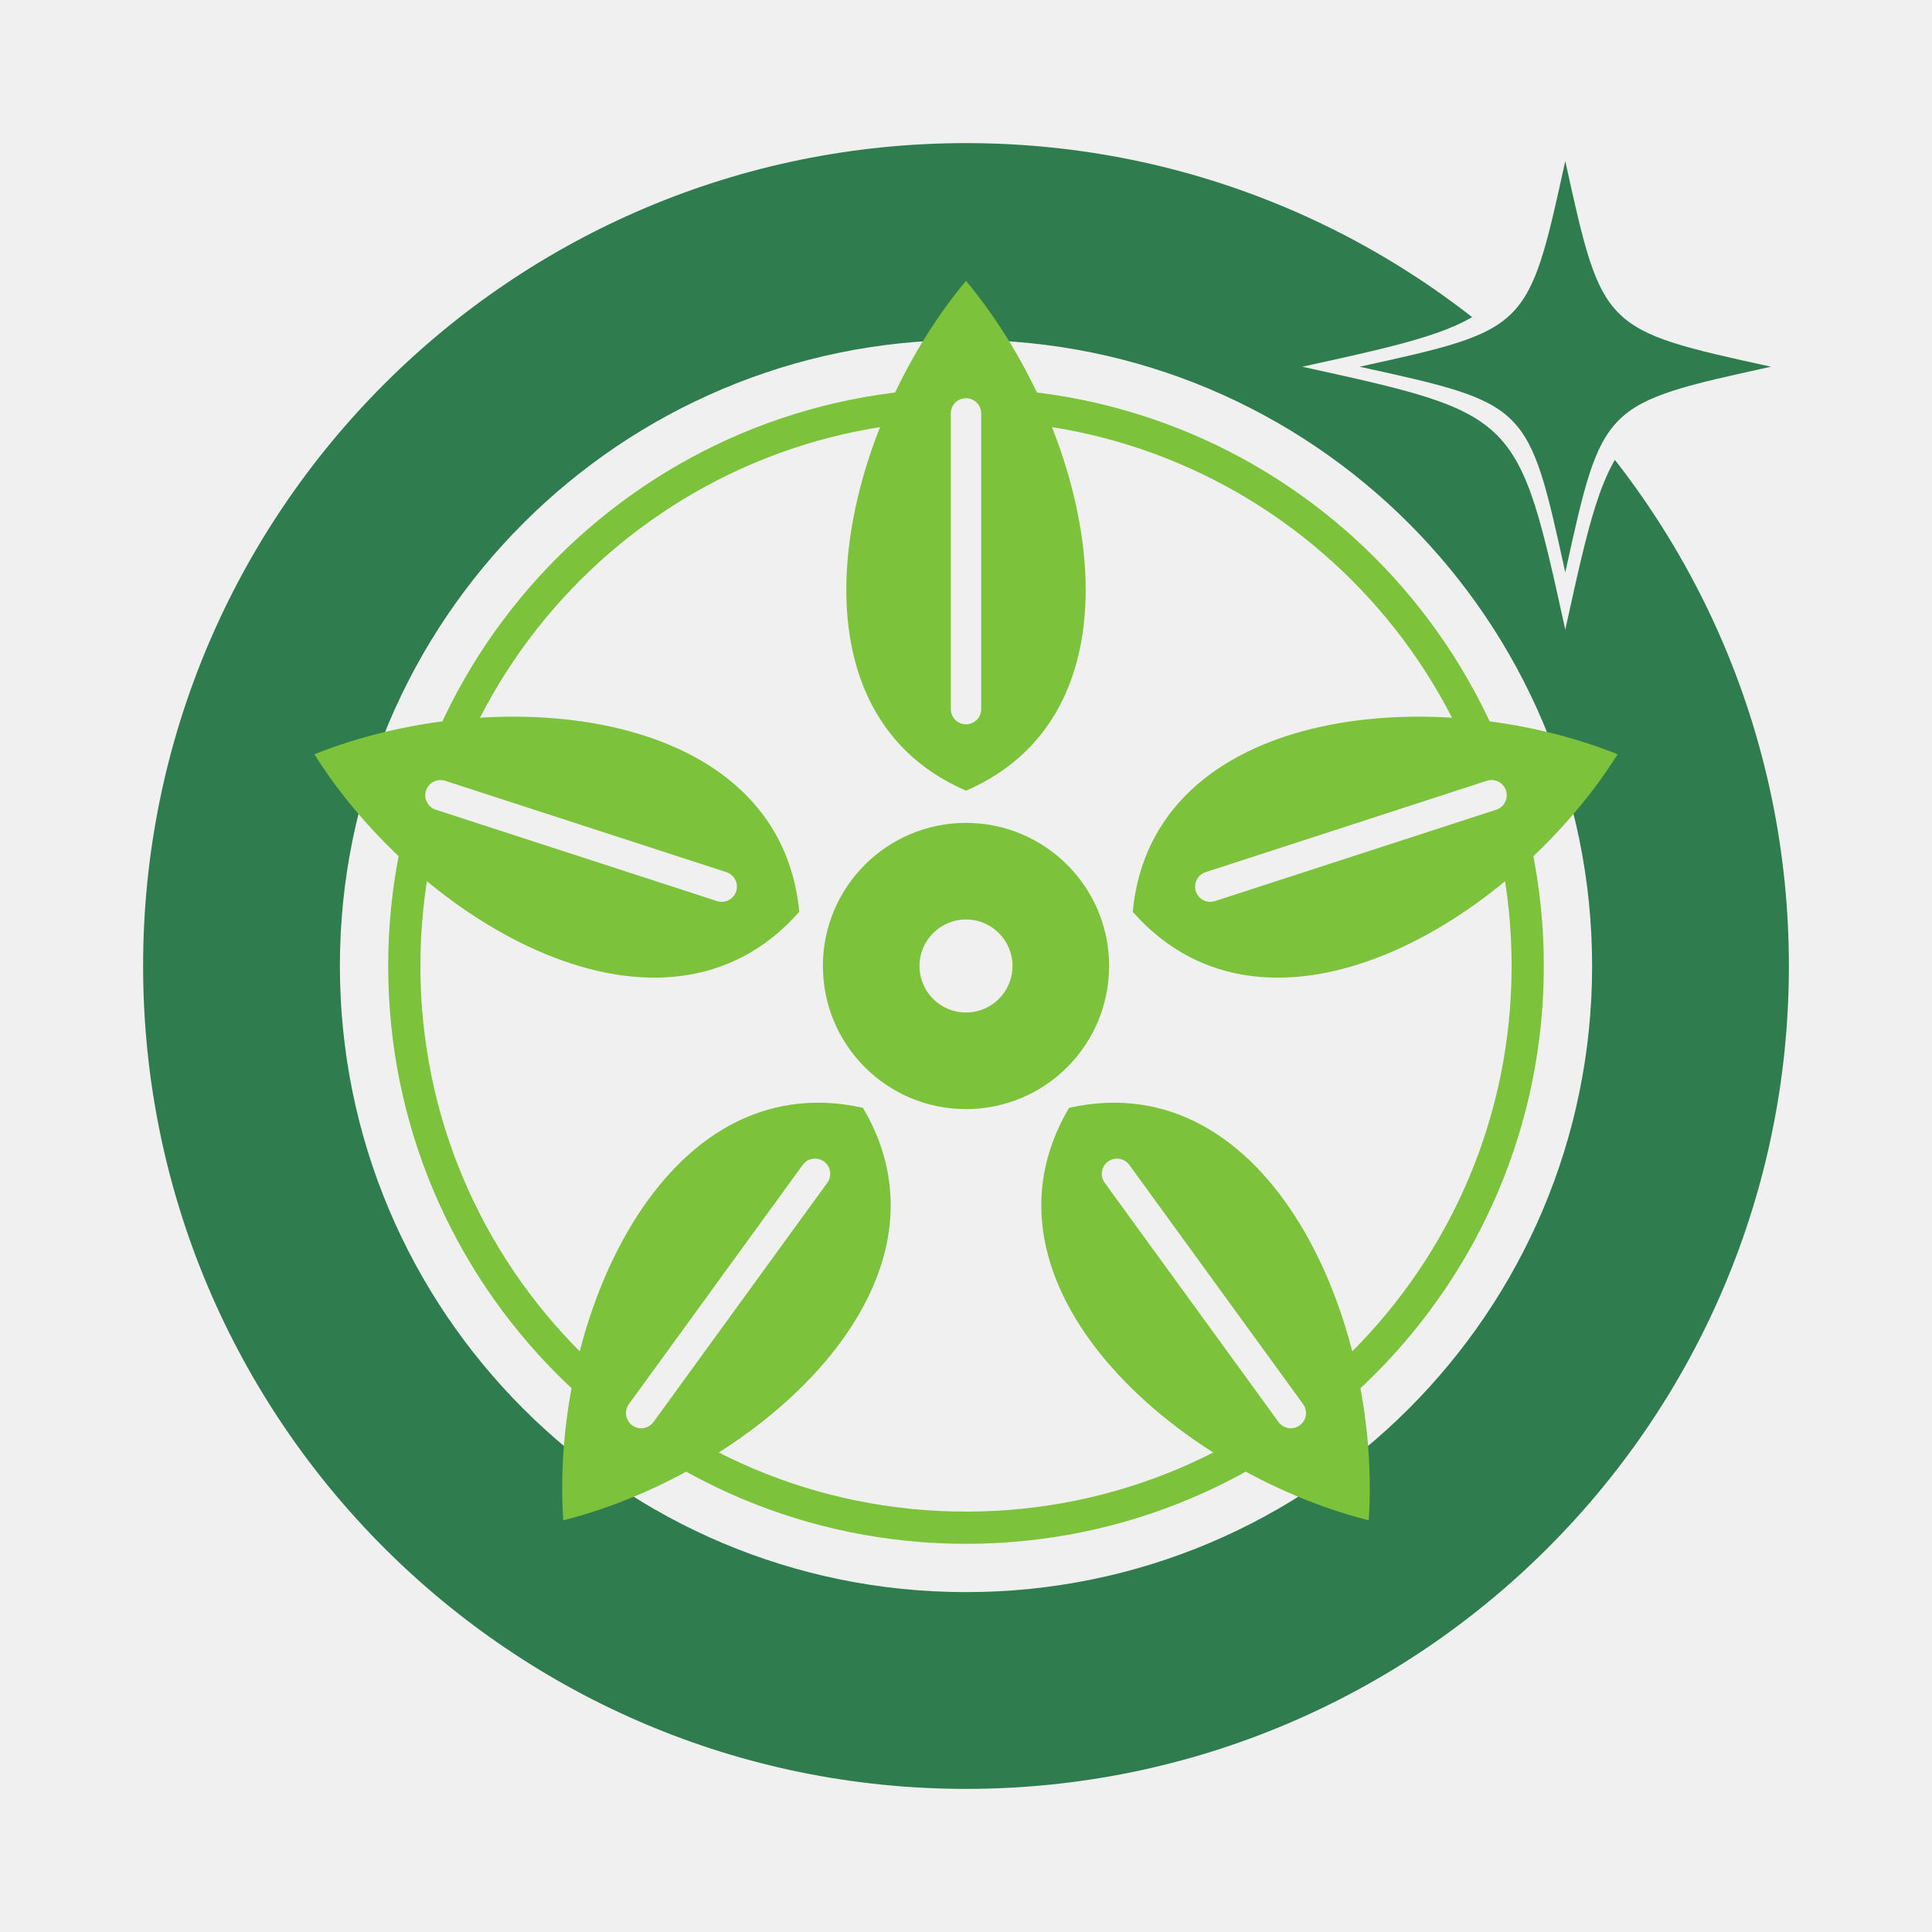
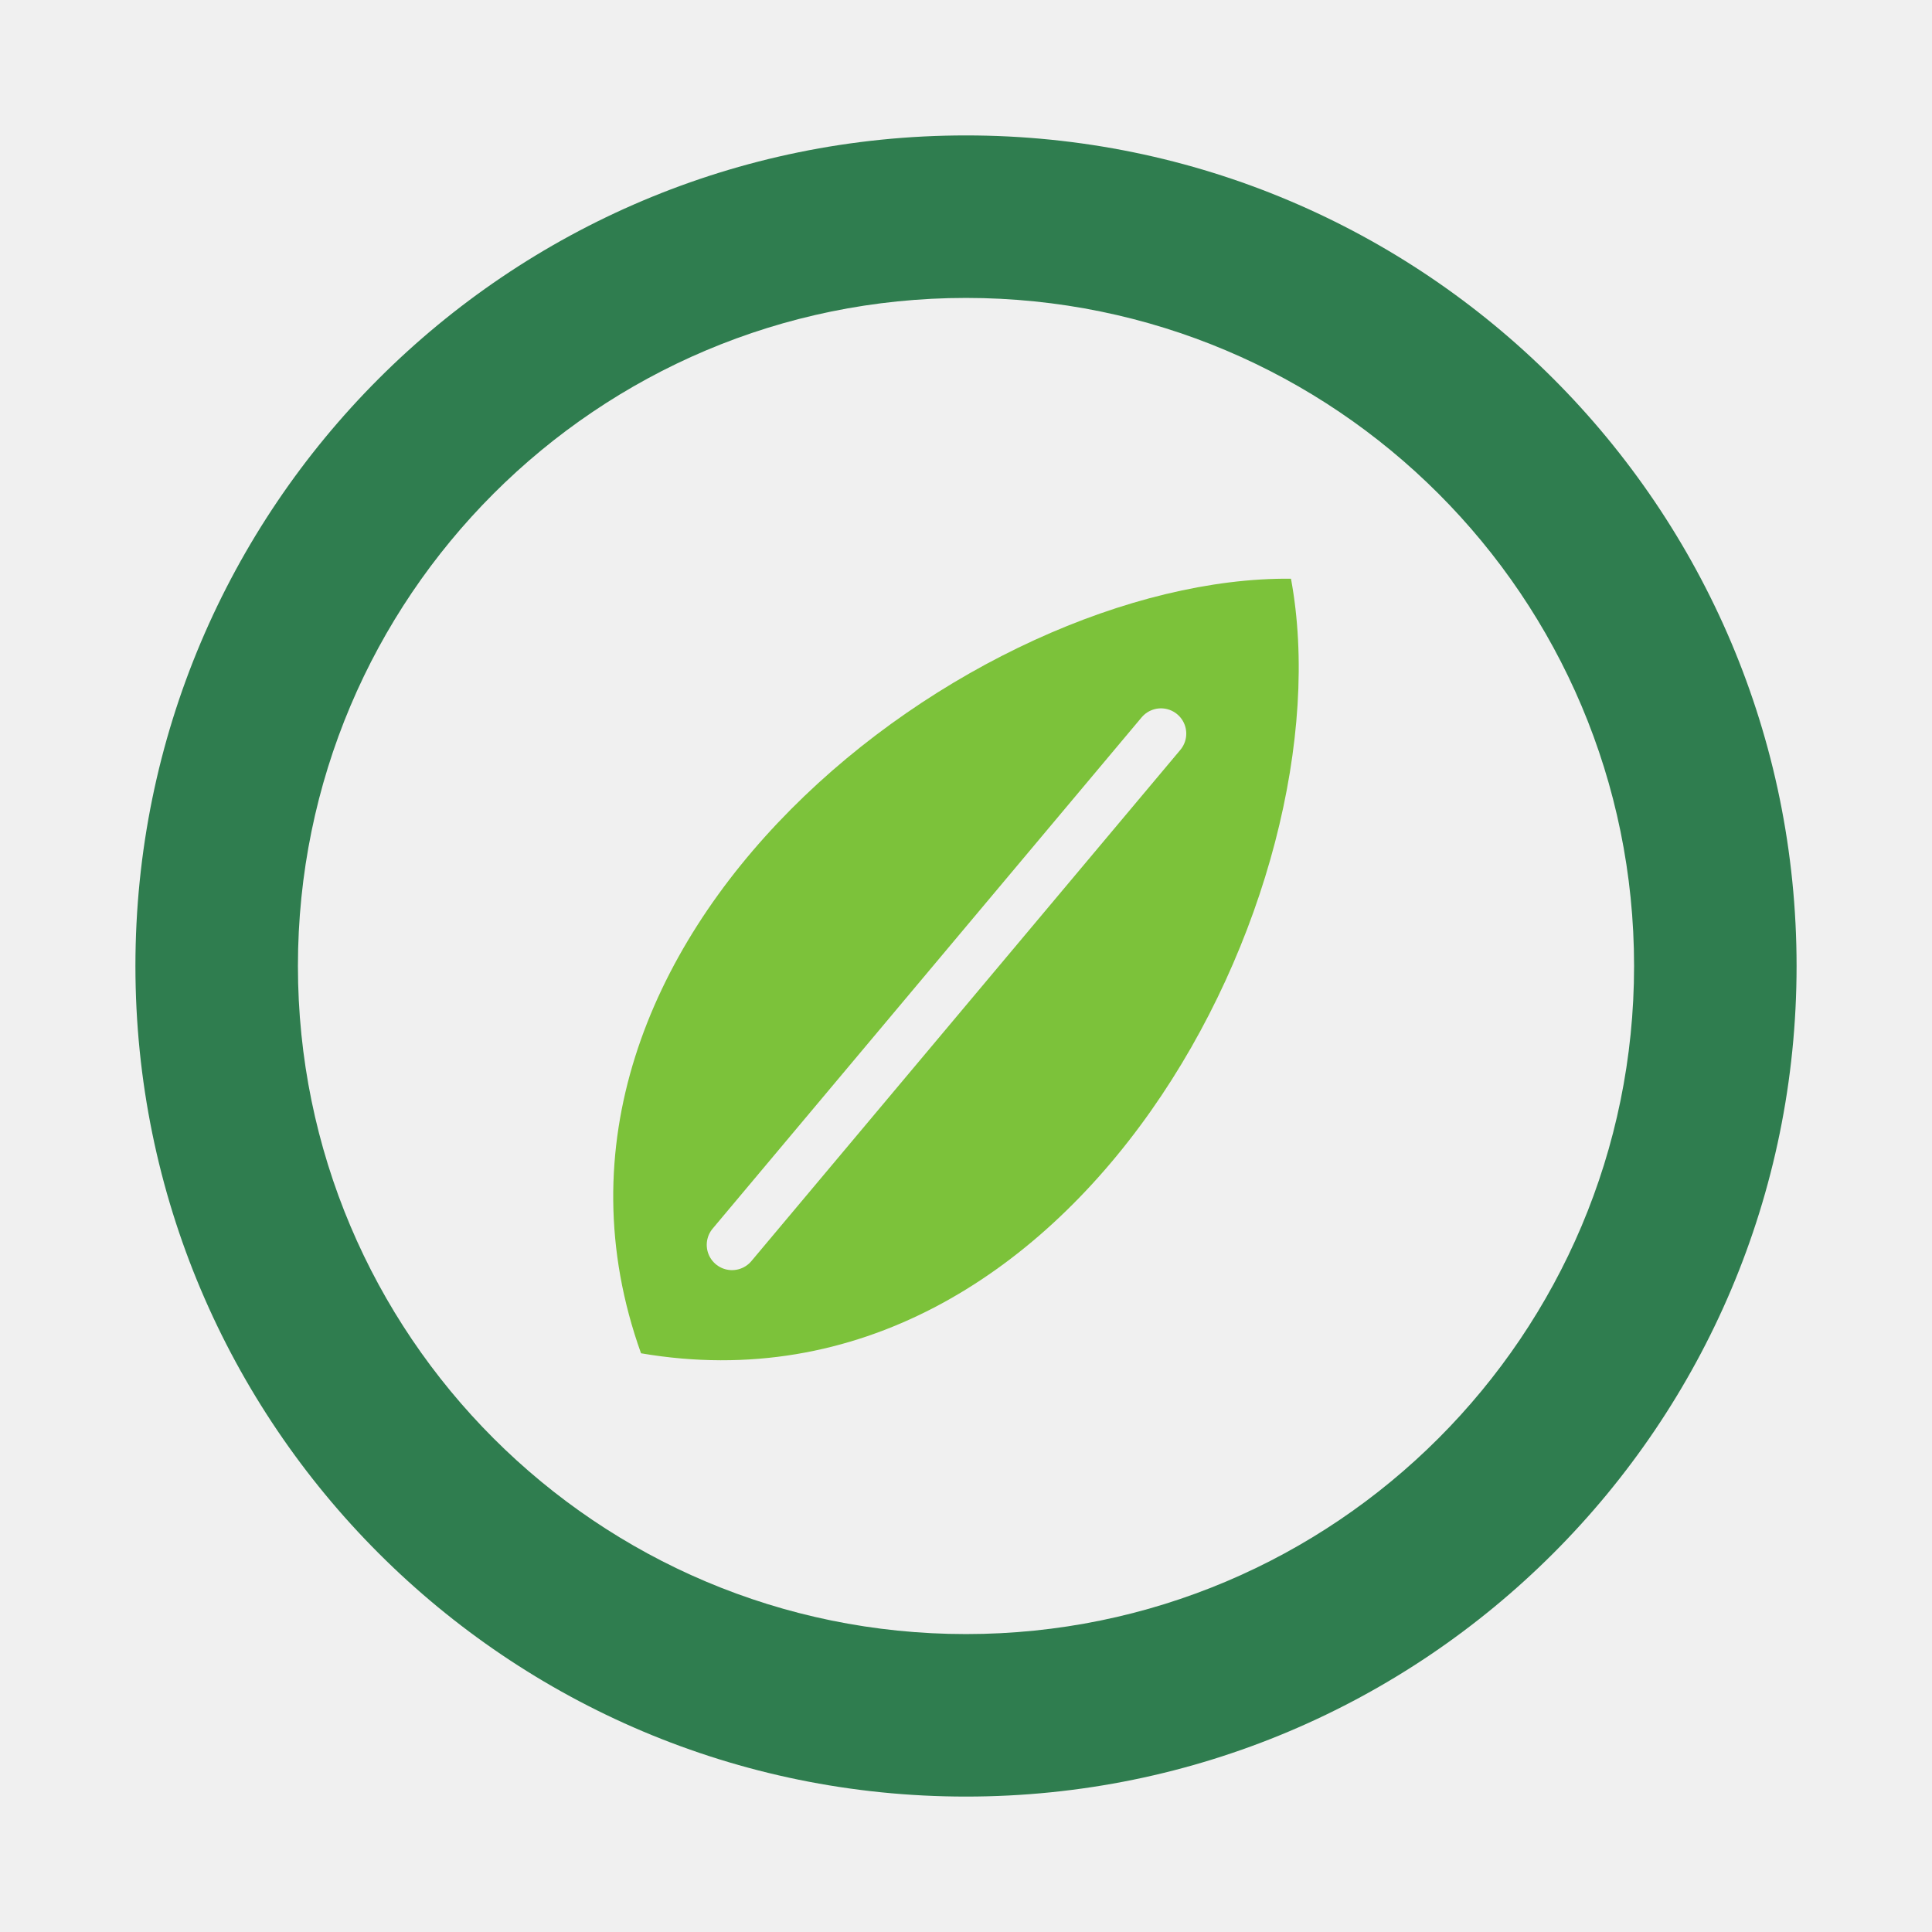
- <svg xmlns="http://www.w3.org/2000/svg" viewBox="0 0 345.6 345.6" width="346" height="346">
-   <g transform="translate(24 24) scale(3.2) translate(-3.5 -3.5)">
+ <svg xmlns="http://www.w3.org/2000/svg" viewBox="0 0 342.4 342.4" width="342" height="342">
+   <g transform="translate(24 24) scale(3.2) translate(-4 -4)">
    <mask id="m-m-light" maskUnits="userSpaceOnUse" x="0" y="0" width="100" height="100">
      <rect width="100" height="100" fill="#fff" />
-       <path d="M0,-4.56 L0,-21.09" transform="translate(50 50) rotate(0.0) translate(0 -9.8)" fill="none" stroke="#000" stroke-width="1.7" stroke-linecap="round" />
-       <path d="M0,-4.56 L0,-21.09" transform="translate(50 50) rotate(72.0) translate(0 -9.8)" fill="none" stroke="#000" stroke-width="1.7" stroke-linecap="round" />
-       <path d="M0,-4.56 L0,-21.09" transform="translate(50 50) rotate(144.0) translate(0 -9.8)" fill="none" stroke="#000" stroke-width="1.7" stroke-linecap="round" />
-       <path d="M0,-4.56 L0,-21.09" transform="translate(50 50) rotate(216.0) translate(0 -9.8)" fill="none" stroke="#000" stroke-width="1.7" stroke-linecap="round" />
-       <path d="M0,-4.56 L0,-21.09" transform="translate(50 50) rotate(288.0) translate(0 -9.8)" fill="none" stroke="#000" stroke-width="1.7" stroke-linecap="round" />
-       <path d="M83.5,1.8 C86.146,13.854 86.146,13.854 98.2,16.5 C86.146,19.146 86.146,19.146 83.5,31.2 C80.854,19.146 80.854,19.146 68.8,16.5 C80.854,13.854 80.854,13.854 83.5,1.8Z" fill="#000" />
-       <circle cx="50" cy="50" r="2.6" fill="#000" />
+       <path d="M0,20.16 L0,-16.80" transform="translate(50 50) rotate(40)" stroke="#000" stroke-width="2.8" stroke-linecap="round" />
    </mask>
+     <path d="M4,50 a46,46 0 1,0 92,0 a46,46 0 1,0 -92,0ZM13,50 a37,37 0 1,0 74,0 a37,37 0 1,0 -74,0Z" fill-rule="evenodd" fill="#2F7D4F" />
    <g mask="url(#m-m-light)">
-       <path d="M4,50 a46,46 0 1,0 92,0 a46,46 0 1,0 -92,0ZM15,50 a35,35 0 1,0 70,0 a35,35 0 1,0 -70,0Z" fill-rule="evenodd" fill="#2F7D4F" />
-       <circle cx="50" cy="50" r="31.4" fill="none" stroke="#7CC23A" stroke-width="1.8" />
-       <g fill="#7CC23A">
-         <path d="M0,0 C10.54,-4.56 7.14,-19.95 0,-28.50 C-7.14,-19.95 -10.54,-4.56 0,0Z" transform="translate(50 50) rotate(0.0) translate(0 -9.8)" />
-         <path d="M0,0 C10.54,-4.56 7.14,-19.95 0,-28.50 C-7.14,-19.95 -10.54,-4.56 0,0Z" transform="translate(50 50) rotate(72.0) translate(0 -9.8)" />
-         <path d="M0,0 C10.54,-4.56 7.14,-19.95 0,-28.50 C-7.14,-19.95 -10.54,-4.56 0,0Z" transform="translate(50 50) rotate(144.0) translate(0 -9.8)" />
-         <path d="M0,0 C10.54,-4.56 7.14,-19.95 0,-28.50 C-7.14,-19.95 -10.54,-4.56 0,0Z" transform="translate(50 50) rotate(216.0) translate(0 -9.8)" />
-         <path d="M0,0 C10.54,-4.56 7.14,-19.95 0,-28.50 C-7.14,-19.95 -10.54,-4.56 0,0Z" transform="translate(50 50) rotate(288.0) translate(0 -9.8)" />
-         <circle cx="50" cy="50" r="8" />
-       </g>
+       <path d="M0,28.0 C21.08,15.68 13.60,-16.80 0,-28.0 C-13.60,-16.80 -21.08,15.68 0,28.0Z" transform="translate(50 50) rotate(40)" fill="#7CC23A" />
    </g>
-     <path d="M83.5,5.0 C85.57,14.43 85.57,14.43 95.0,16.5 C85.57,18.57 85.57,18.57 83.5,28.0 C81.43,18.57 81.43,18.57 72.0,16.5 C81.43,14.43 81.43,14.43 83.5,5.0Z" fill="#2F7D4F" />
  </g>
</svg>
